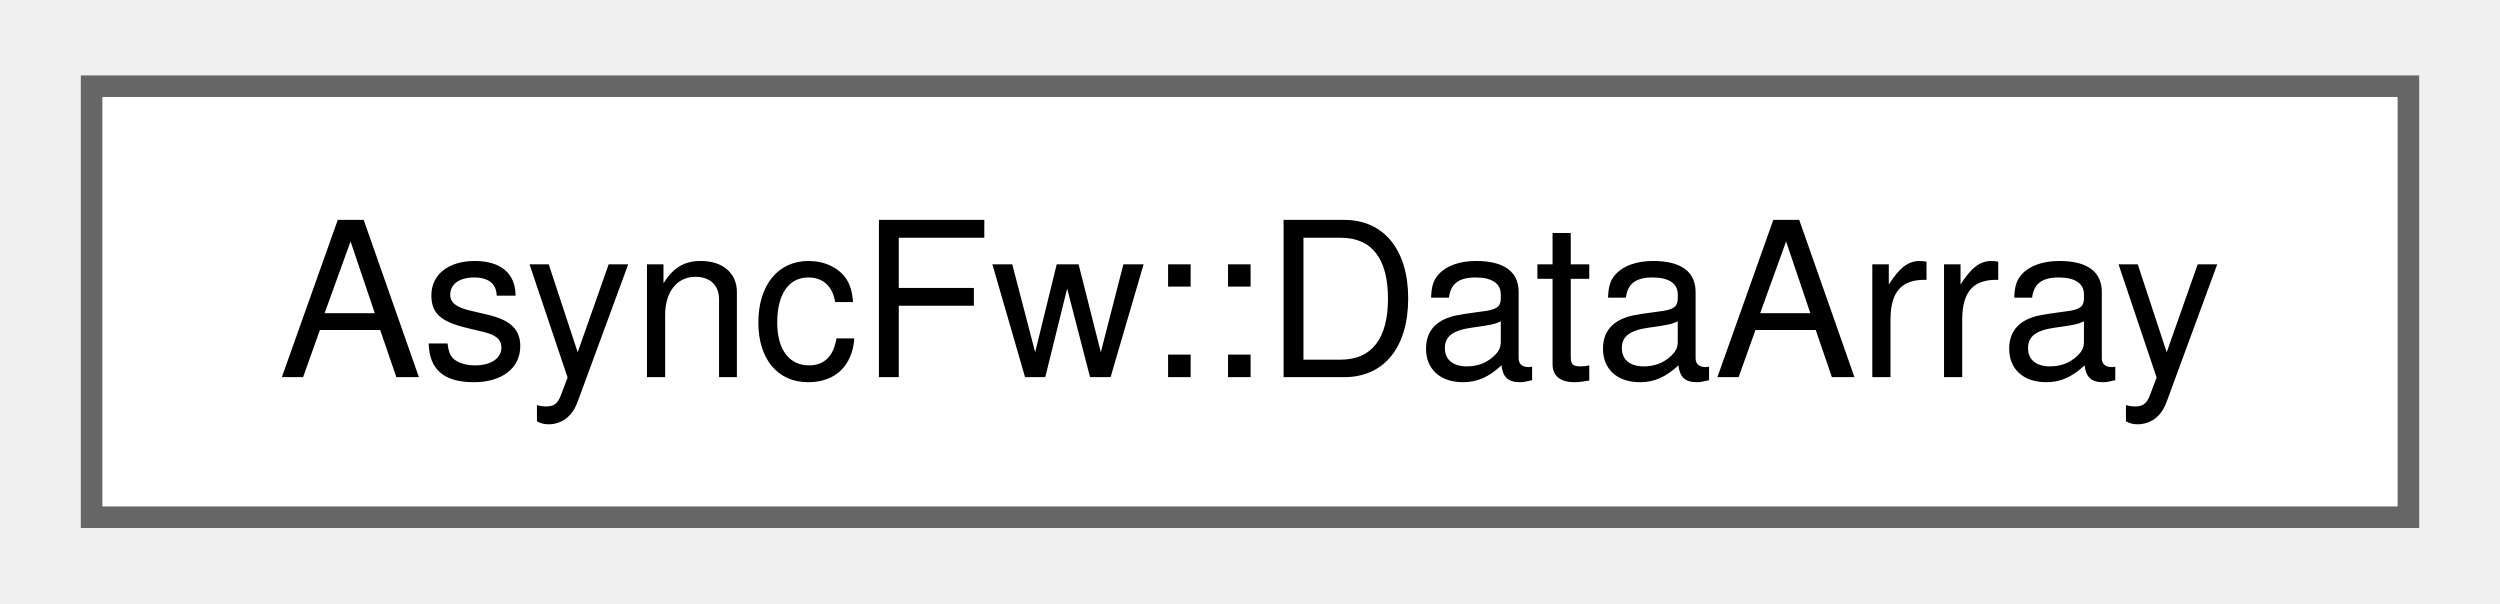
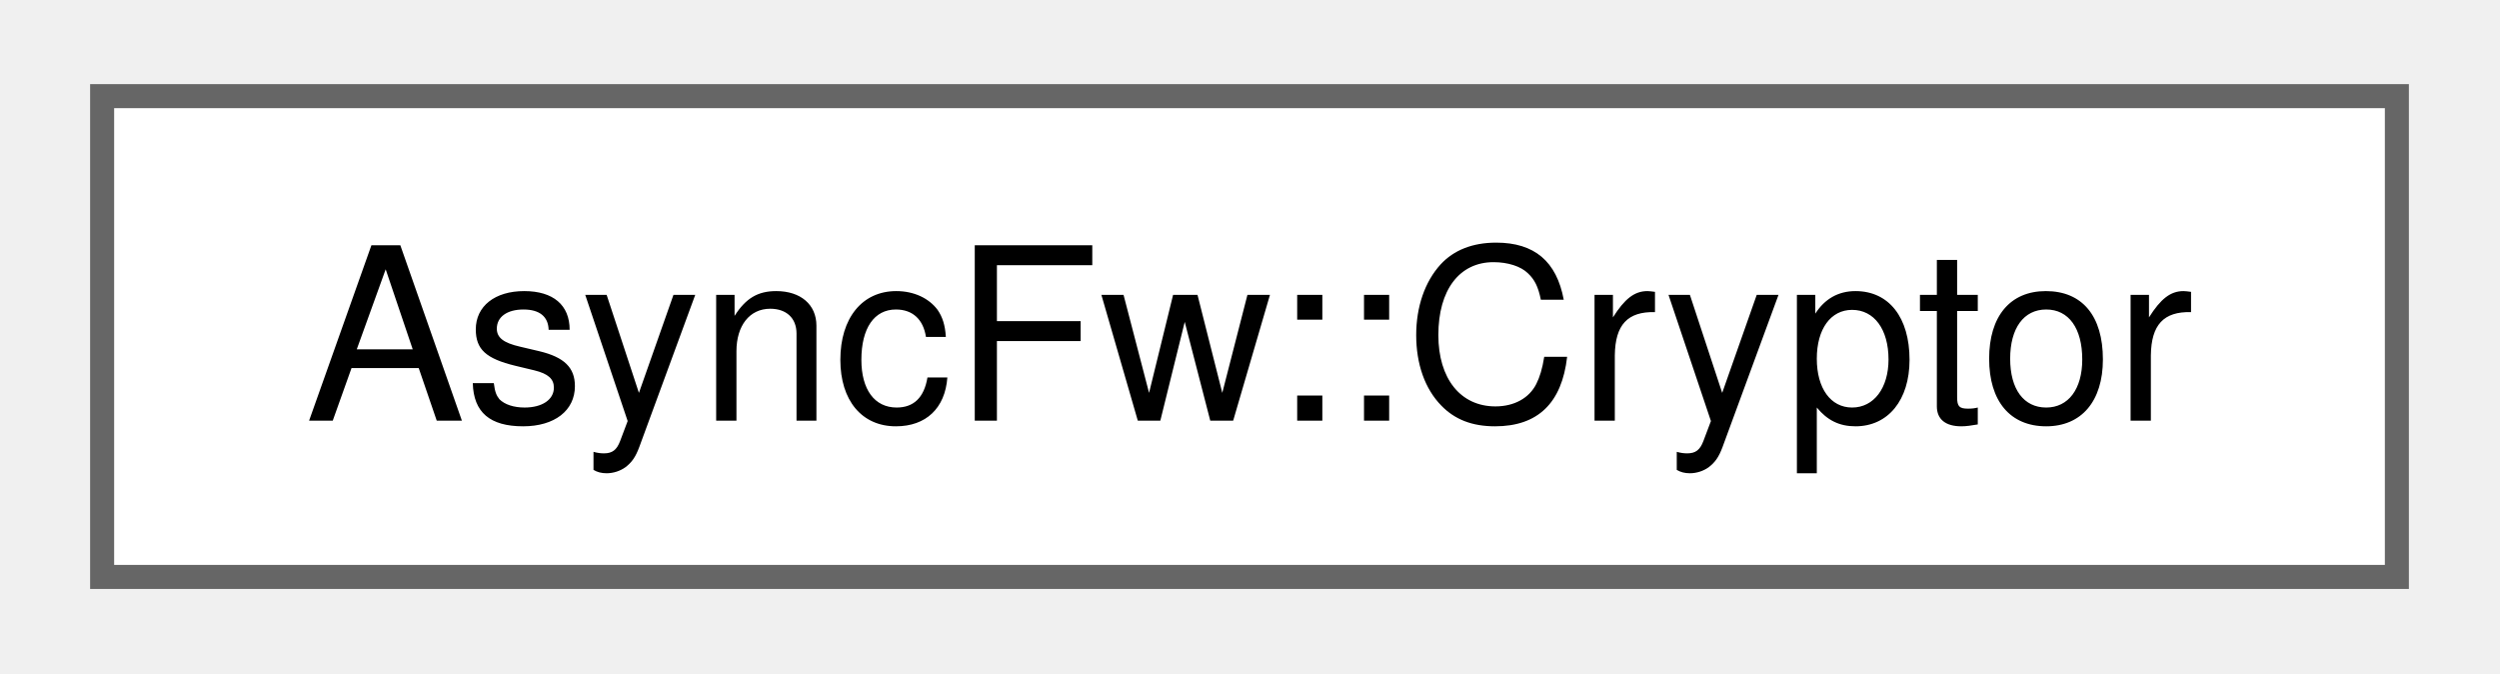
- <svg xmlns="http://www.w3.org/2000/svg" xmlns:xlink="http://www.w3.org/1999/xlink" width="116pt" height="28pt" viewBox="0.00 0.00 115.50 28.00">
+ <svg xmlns="http://www.w3.org/2000/svg" xmlns:xlink="http://www.w3.org/1999/xlink" width="104pt" height="28pt" viewBox="0.00 0.00 103.50 28.00">
  <g id="graph0" class="graph" transform="scale(1 1) rotate(0) translate(4 24)">
    <g id="Node000000" class="node">
      <g id="a_Node000000">
-         <a xlink:href="classAsyncFw_1_1DataArray.html" target="_top" xlink:title="The DataArray class, provides an array of bytes.">
-           <polygon fill="white" stroke="#666666" points="107.5,-20 0,-20 0,0 107.5,0 107.5,-20" />
-           <text text-anchor="middle" x="53.75" y="-6.5" font-family="Helvetica,sans-Serif" font-size="10.00">AsyncFw::DataArray</text>
+         <a xlink:href="classAsyncFw_1_1Cryptor.html" target="_top" xlink:title="The Cryptor class.">
+           <polygon fill="white" stroke="#666666" points="95.5,-20 0,-20 0,0 95.5,0 95.5,-20" />
+           <text text-anchor="middle" x="47.75" y="-6.5" font-family="Helvetica,sans-Serif" font-size="10.00">AsyncFw::Cryptor</text>
        </a>
      </g>
    </g>
  </g>
</svg>
